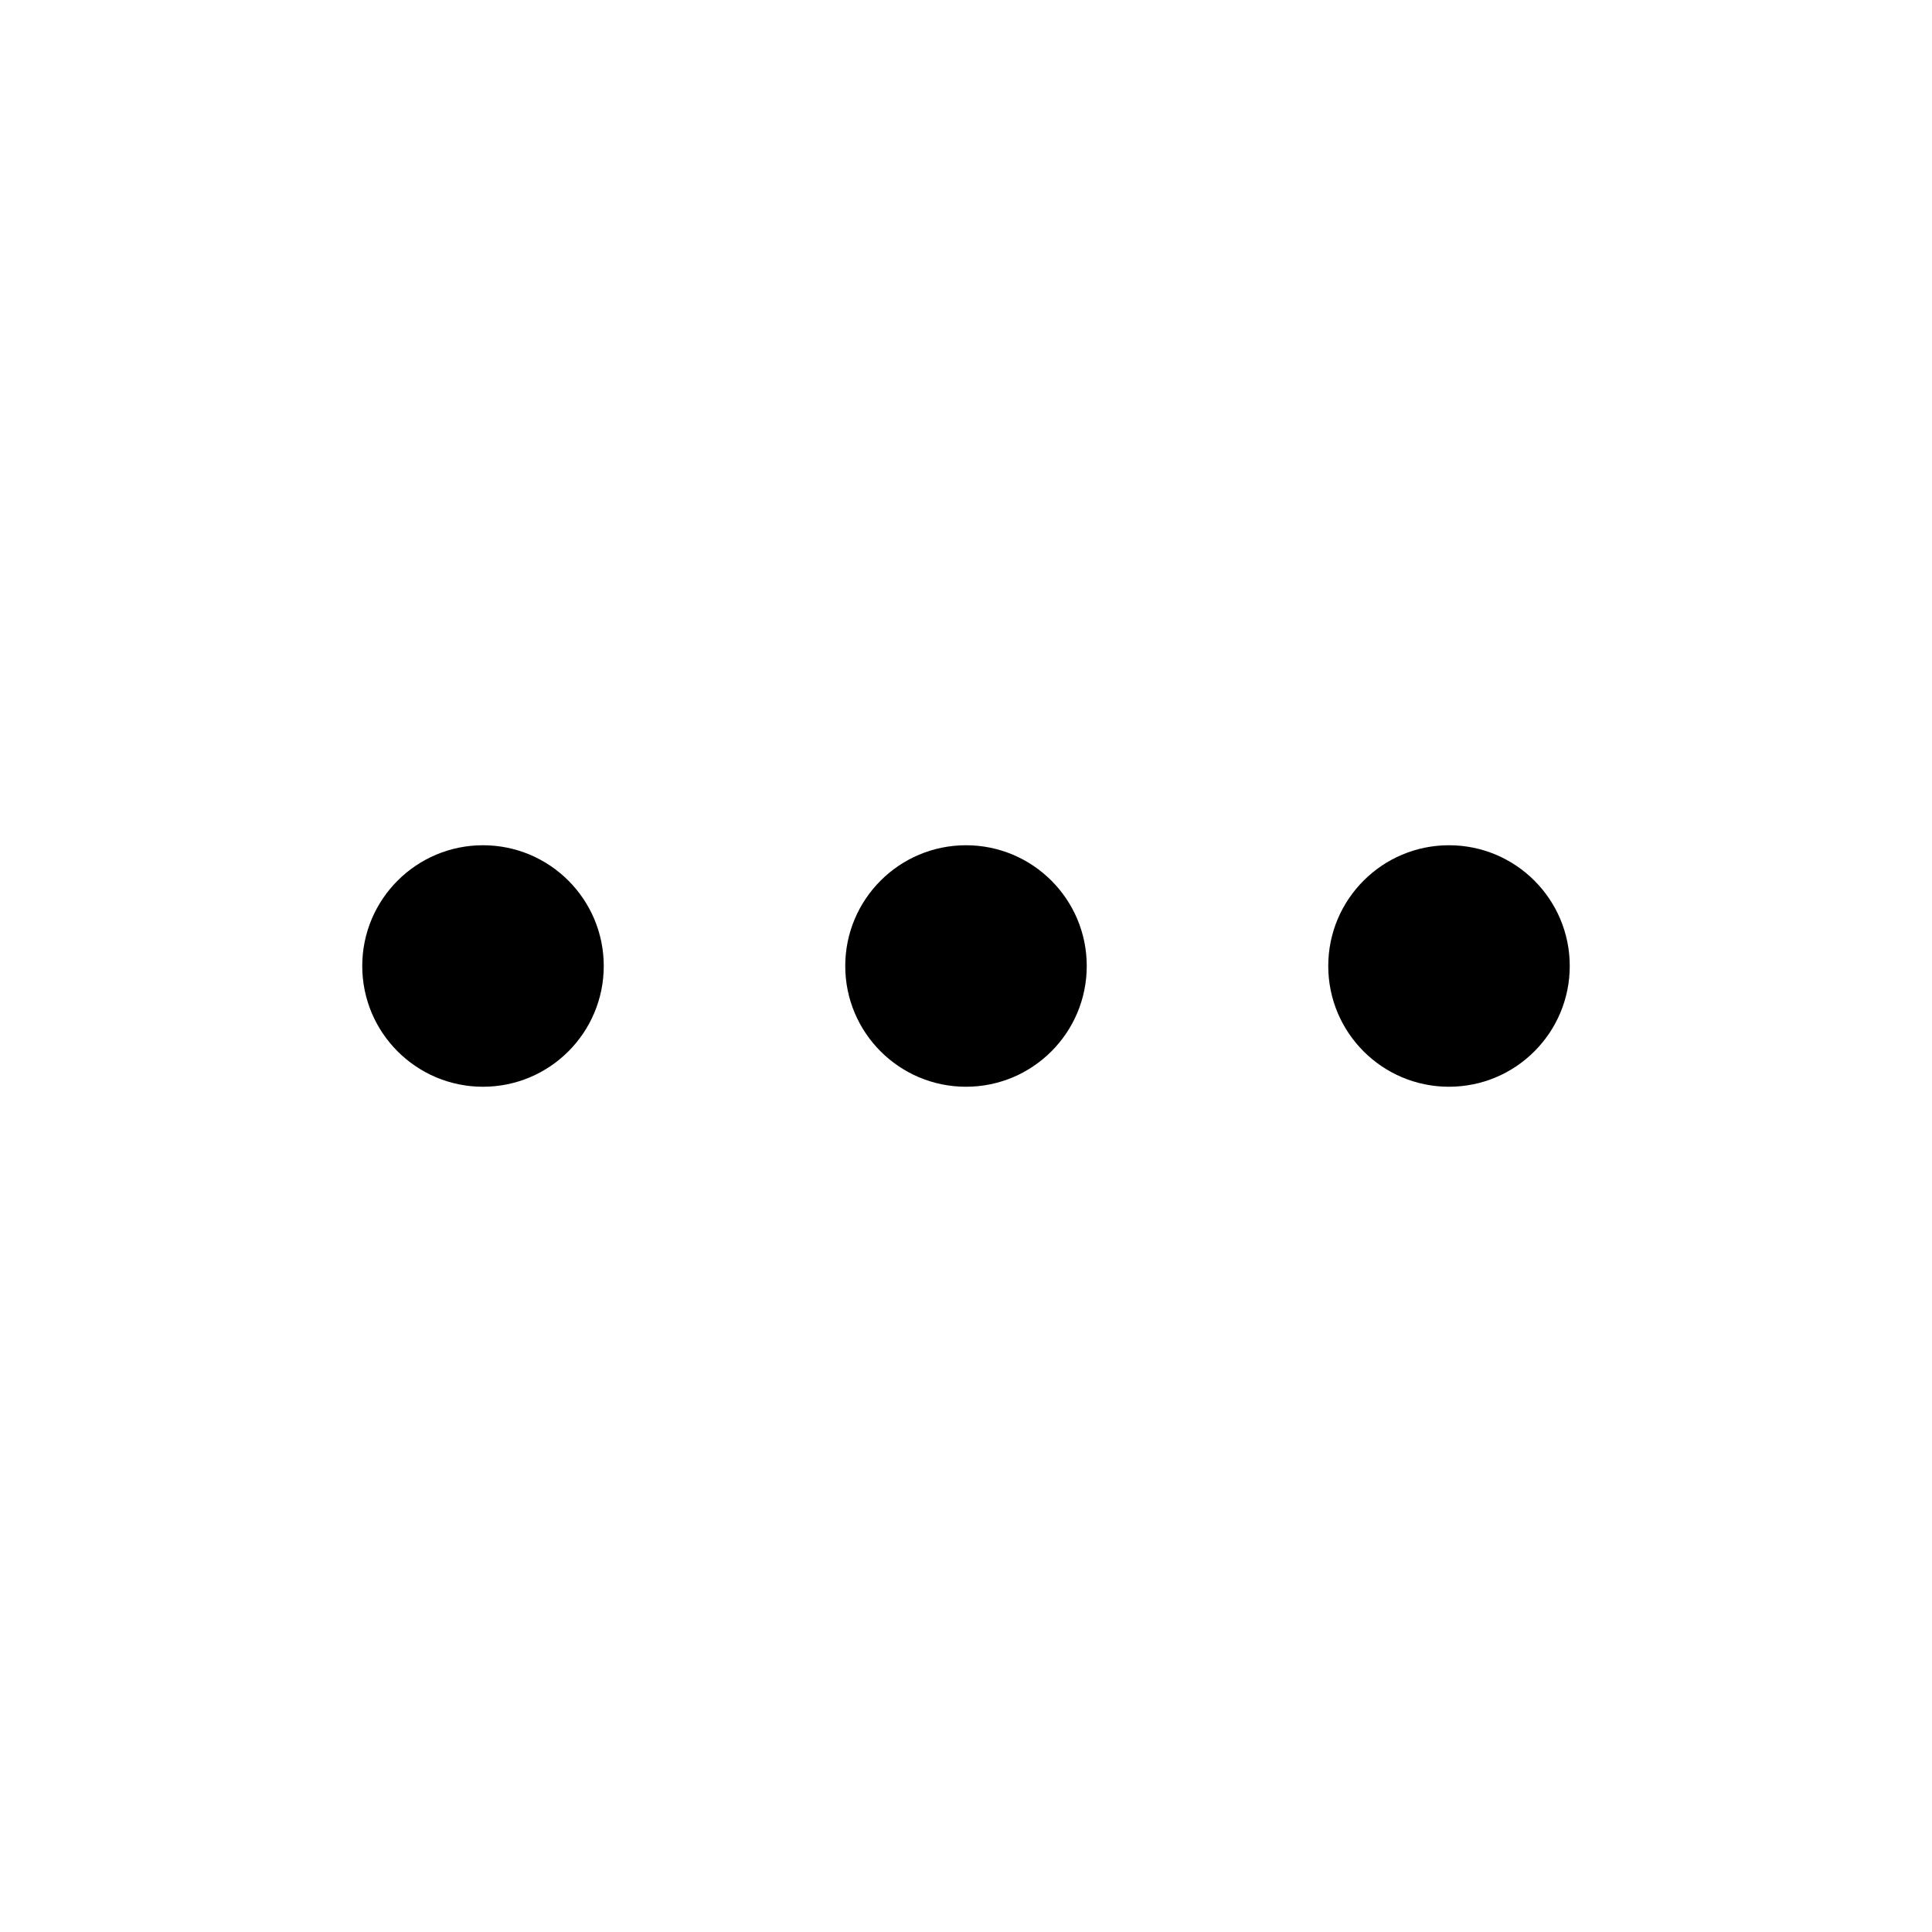
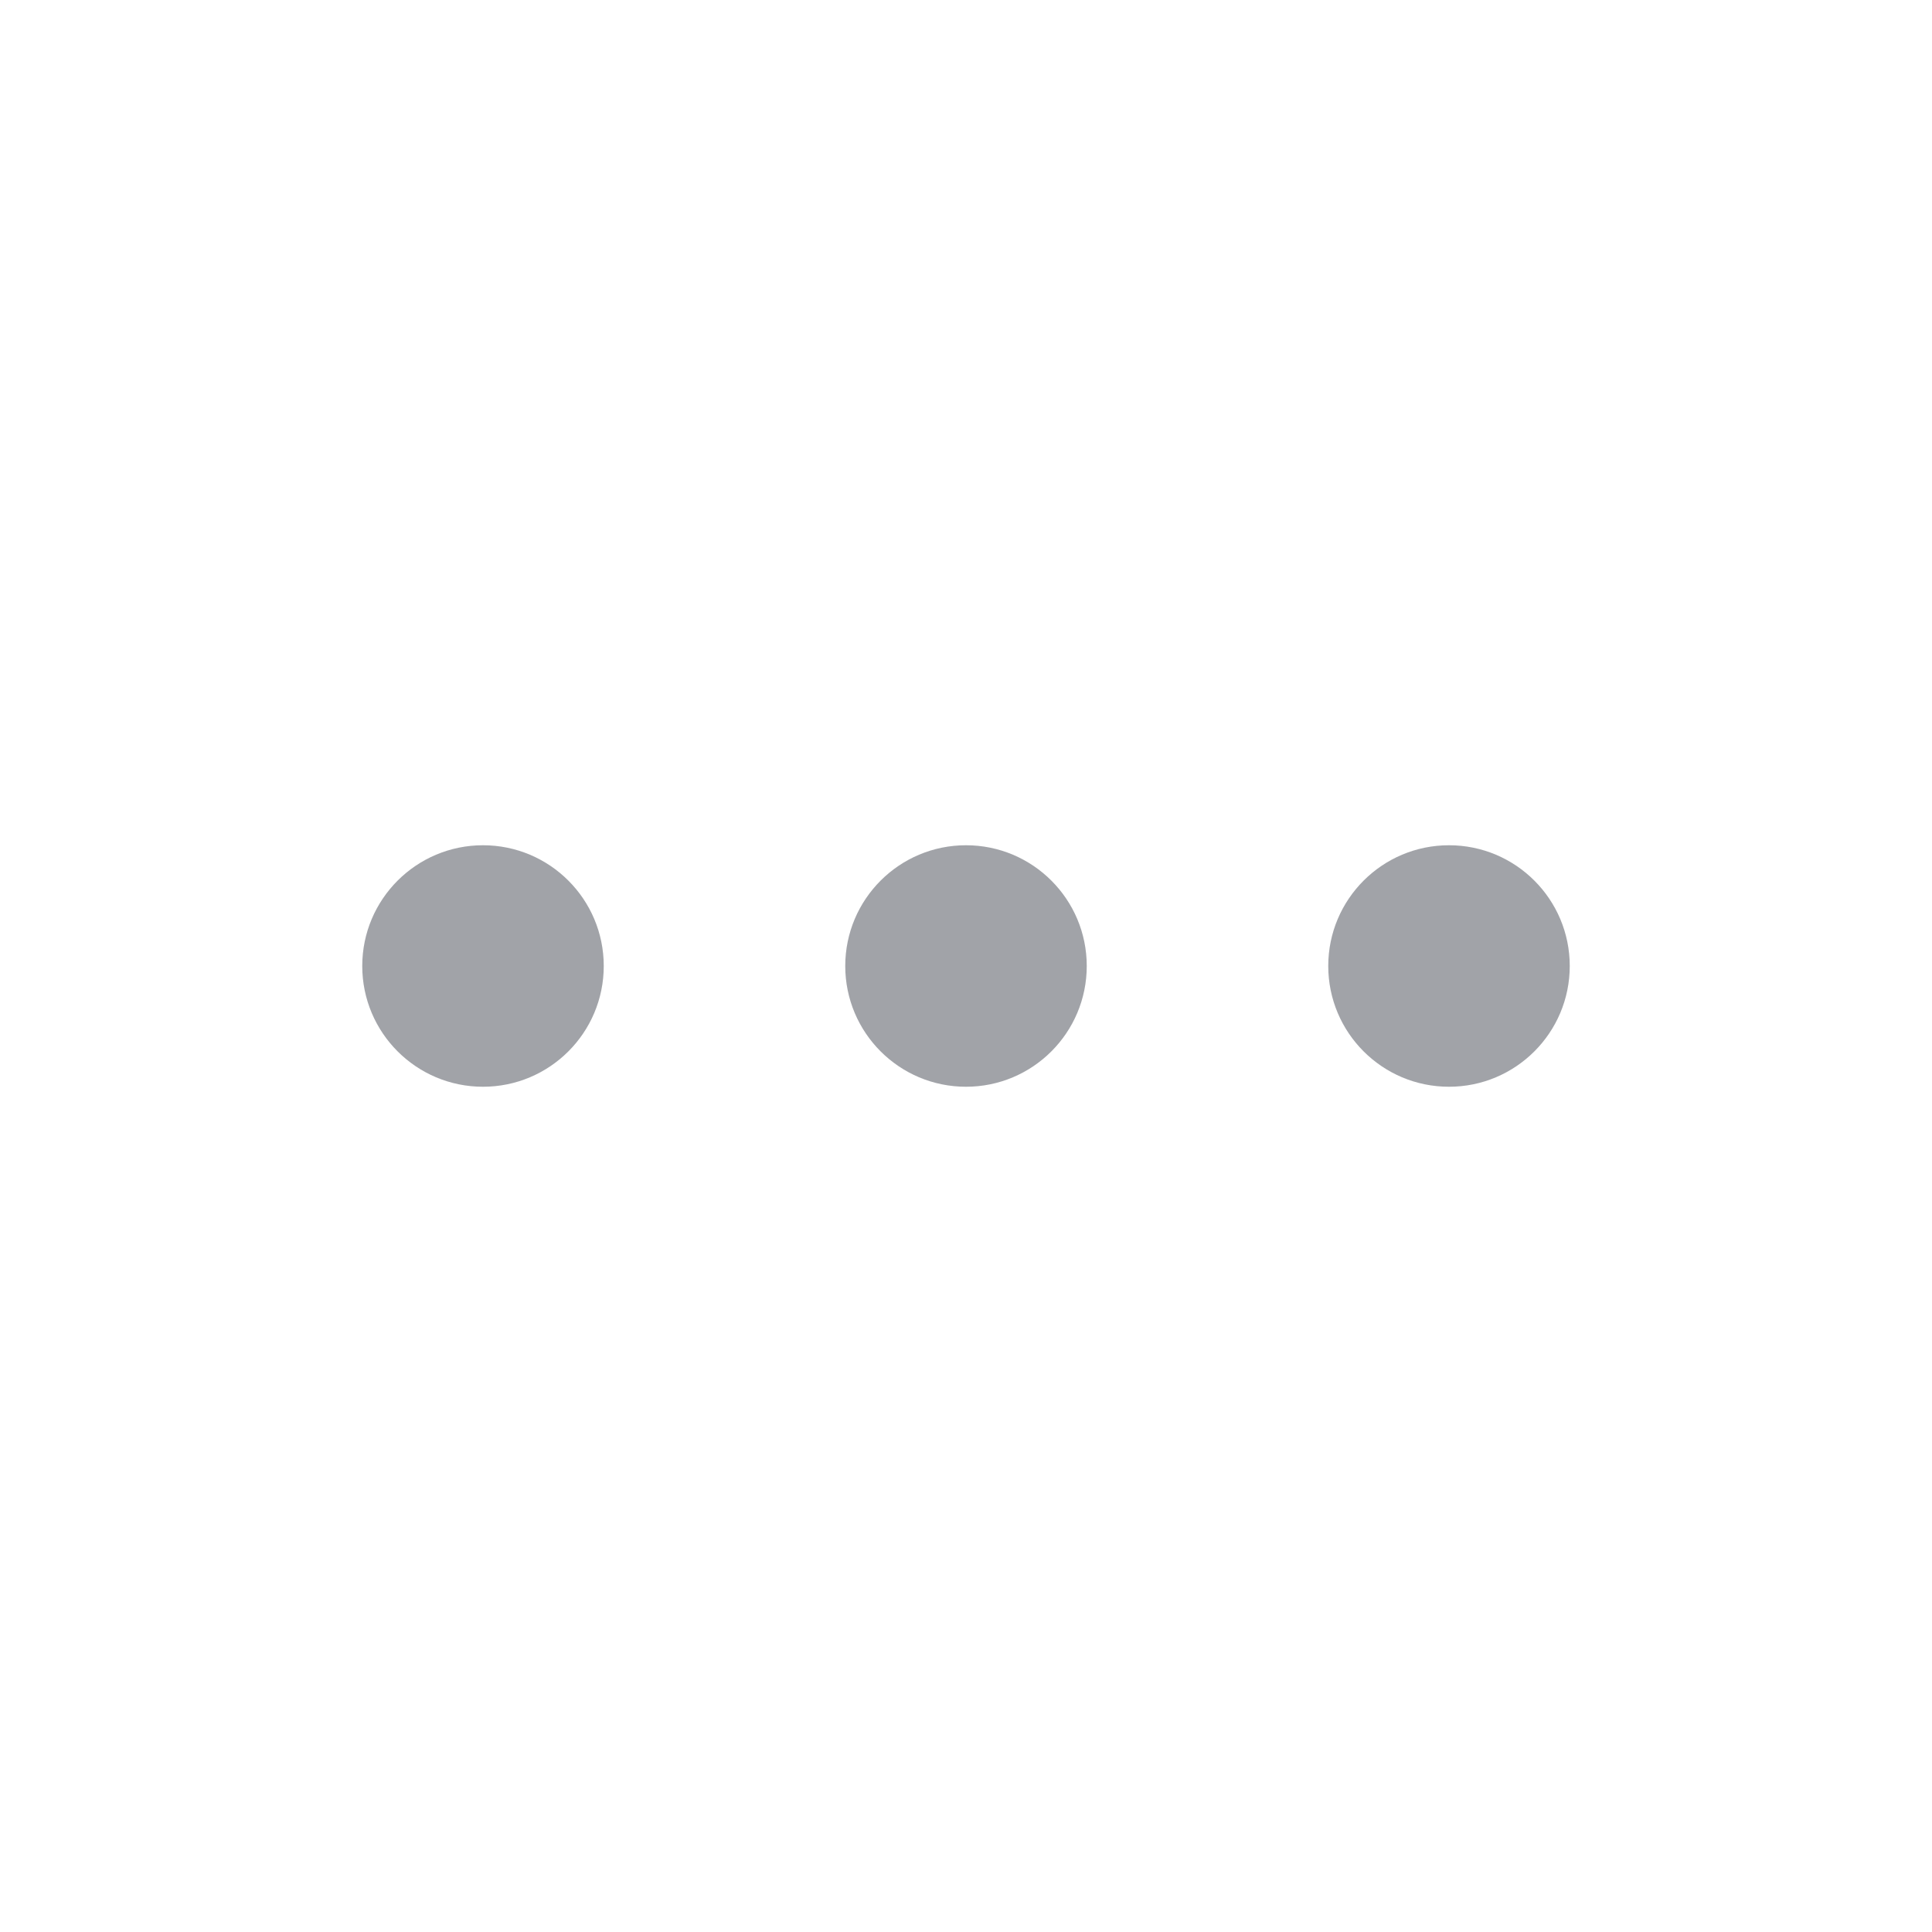
- <svg xmlns="http://www.w3.org/2000/svg" viewBox="0 0 24 24" fill="currentColor" class="w-6 h-6">
+ <svg xmlns="http://www.w3.org/2000/svg" viewBox="0 0 24 24" fill="#a1a3a8" class="w-6 h-6">
  <path fill-rule="evenodd" d="M4.5 12a1.5 1.5 0 1 1 3 0 1.5 1.5 0 0 1-3 0Zm6 0a1.5 1.5 0 1 1 3 0 1.5 1.5 0 0 1-3 0Zm6 0a1.5 1.5 0 1 1 3 0 1.5 1.5 0 0 1-3 0Z" clip-rule="evenodd" />
</svg>
